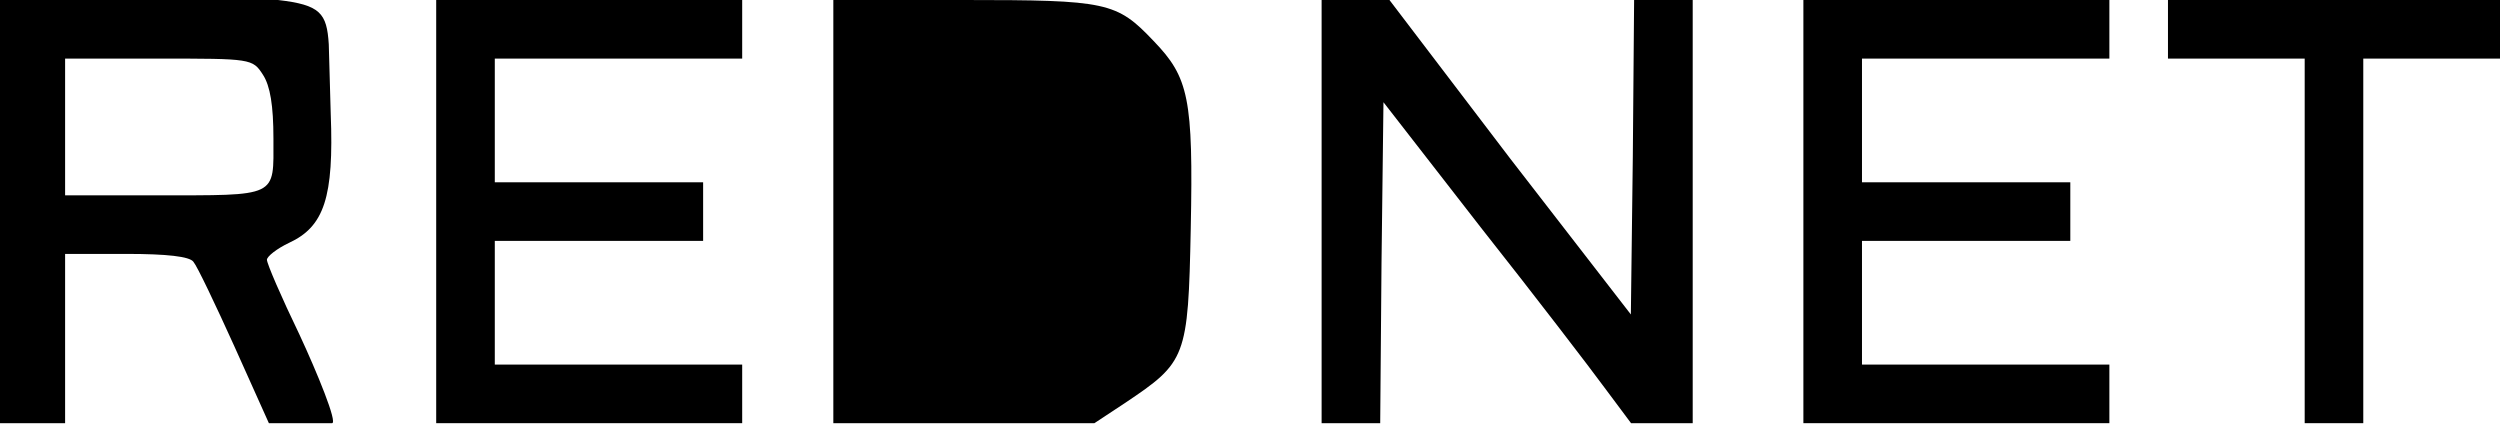
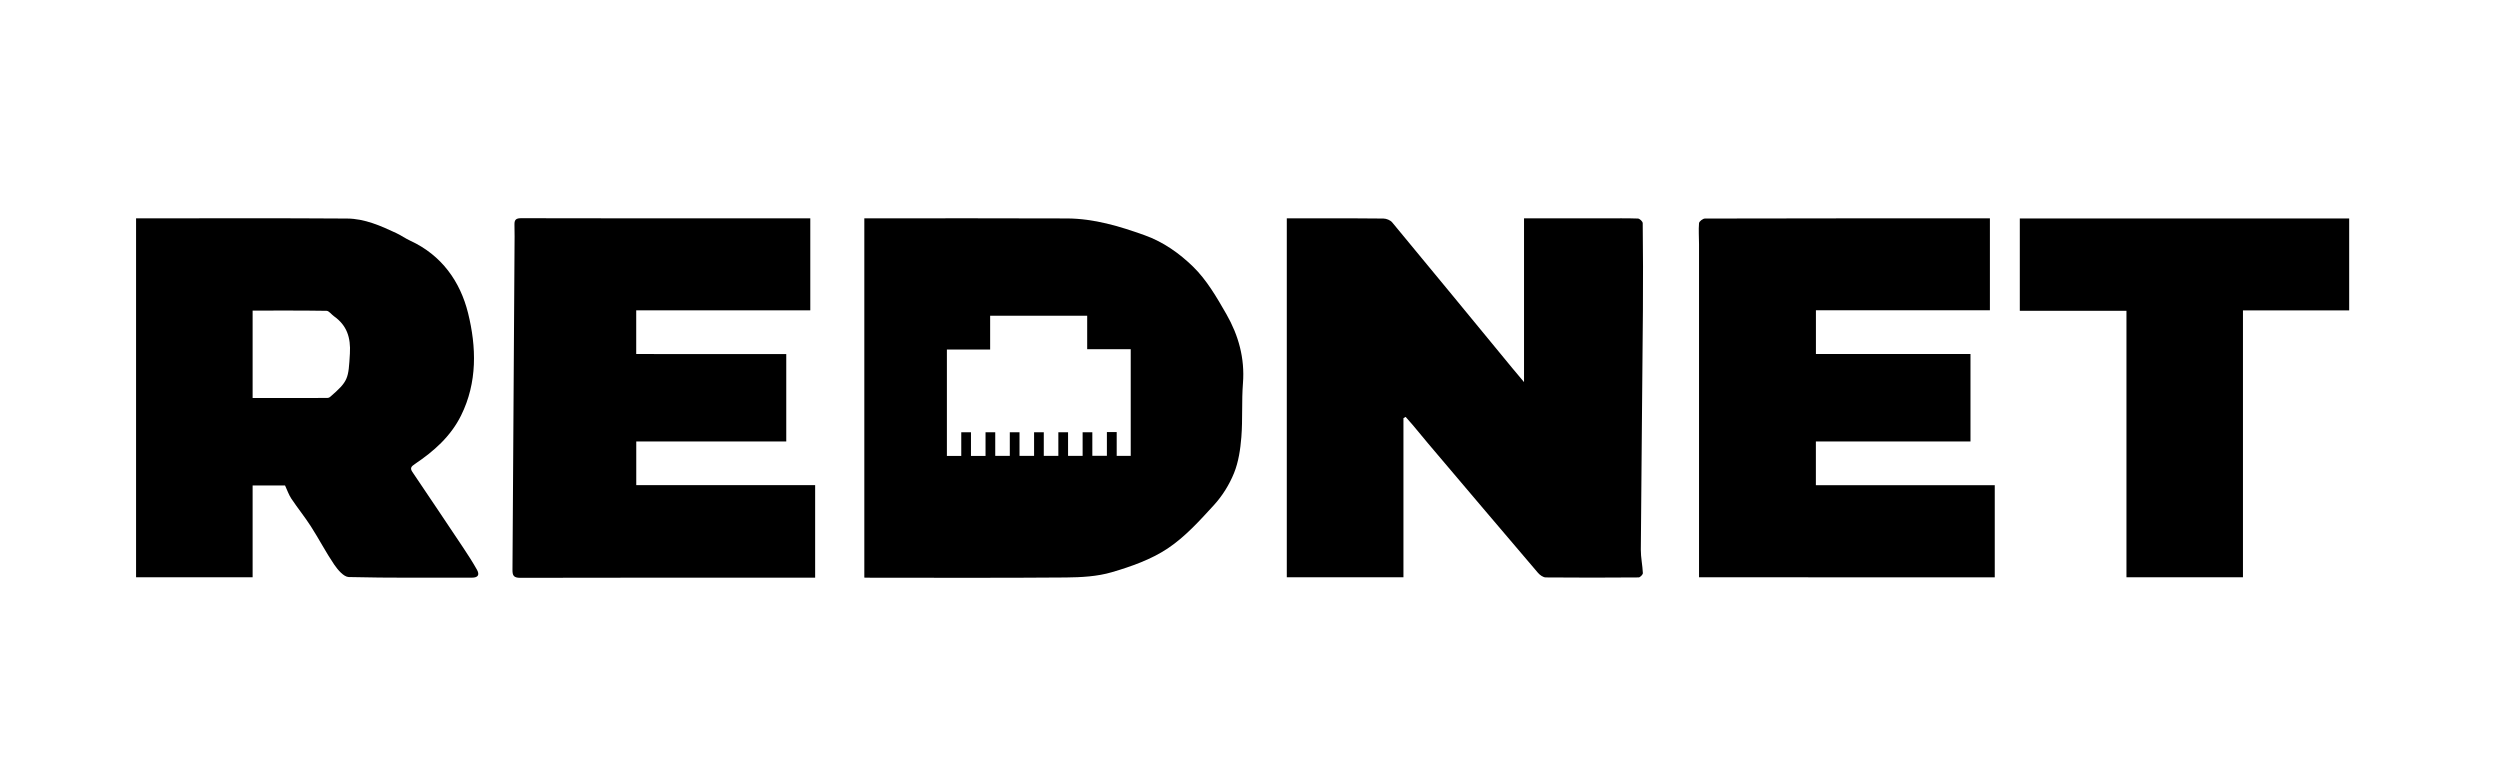
- <svg xmlns="http://www.w3.org/2000/svg" version="1.1" x="0px" y="0px" viewBox="0 0 384 65" style="enable-background:new 0 0 384 65;" xml:space="preserve">
-   <g transform="translate(0,65) scale(0.1,-0.1)">
-     <path d="M0,325V0h50h50v130v130h94c63,0,97-4,103-12c6-7,34-66,63-130L413,0h48c37,0,34,0,49,0c9,0-23,78-50,136 c-28,58-50,109-50,115c0,5,15,17,34,26c54,25,69,70,64,198l-3,107v0c-3,48-13,60.5-78,68l0,0H213H0V325z M404,535 c11-17,16-47,16-98c0-91,9-87-182-87H100v105v105h144C386,560,388,560,404,535z" />
-     <path d="M670,325V0h235h235v45v45H950H760v95v95h160h160v45v45H920H760v95v95h190h190v45v45H905H670V325z" />
-     <path d="M1280,325V0h201h200l47,31c94,63,97,69,101,268c4,200-3,232-57,288c-57,60-71,63-292,63h-200V325z" />
-     <path d="M2030,650V326V0h45h45l2,246l3,247l150-193c83-105,168-216,190-246c38-51,0,0,40.3-54h94.7v325v325h-45h-45l-2-241l-3-242 l-185,239l-185.8,244" />
-     <path d="M2770,325V0h235h235v45v45h-190h-190v95v95h160h160v45v45h-160h-160v95v95h190h190v45v45h-235h-235V325z" />
-     <path d="M3330,605v-45h105h105V280V0h45h45v280v280h105h105v45v45h-255h-255V605z" />
+ <svg xmlns="http://www.w3.org/2000/svg" version="1.1" x="0px" y="0px" viewBox="0 0 515 160" style="enable-background:new 0 0 515 160;" xml:space="preserve">
+   <g>
+     <path d="M289.11,86.14c0,10.9,0,21.8,0,32.78c-8.09,0-16.02,0-24.03,0c0-24.58,0-49.18,0-73.94c2,0,4.02,0,6.04,0 c4.62,0,9.25-0.03,13.87,0.04c0.61,0.01,1.42,0.33,1.8,0.79c8.29,9.99,16.52,20.03,24.77,30.05c0.71,0.86,1.43,1.71,2.39,2.85 c0-11.45,0-22.54,0-33.73c5.63,0,11.11,0,16.6,0c2.29,0,4.58-0.04,6.87,0.04c0.35,0.01,0.98,0.61,0.98,0.95 c0.06,5.96,0.09,11.92,0.04,17.87c-0.13,16.47-0.31,32.93-0.43,49.4c-0.01,1.6,0.35,3.21,0.42,4.82c0.01,0.3-0.57,0.89-0.88,0.89 c-6.37,0.05-12.75,0.06-19.12,0c-0.55-0.01-1.22-0.49-1.61-0.95c-7.54-8.83-15.04-17.69-22.55-26.55c-1.1-1.3-2.18-2.63-3.27-3.93 c-0.47-0.56-0.96-1.09-1.44-1.64C289.42,85.97,289.26,86.05,289.11,86.14z" />
+     <path d="M178.05,118.99c0-24.68,0-49.25,0-74.01c0.4,0,0.84,0,1.27,0c13.5,0,27-0.04,40.5,0.02 c5.55,0.03,10.77,1.59,15.98,3.46c3.89,1.39,7.17,3.75,9.96,6.46c2.82,2.74,4.9,6.35,6.89,9.82c2.48,4.34,3.8,9.06,3.4,14.2 c-0.29,3.69-0.04,7.42-0.33,11.1c-0.2,2.5-0.58,5.11-1.51,7.41c-0.96,2.38-2.41,4.71-4.15,6.61c-2.94,3.21-5.95,6.55-9.53,8.93 c-3.41,2.27-7.5,3.71-11.48,4.88c-3.01,0.89-6.31,1.06-9.48,1.09c-13.37,0.11-26.75,0.05-40.12,0.05 C178.99,118.99,178.54,118.99,178.05,118.99z M230.04,89.01c0,1.71,0,3.32,0,4.9c1.04,0,1.97,0,2.89,0c0-7.34,0-14.6,0-21.97 c-3,0-5.94,0-8.97,0c0-2.37,0-4.64,0-6.9c-6.7,0-13.3,0-19.99,0c0,2.33,0,4.6,0,6.97c-3.03,0-5.97,0-8.91,0 c0,7.37,0,14.63,0,21.91c1,0,1.93,0,2.96,0c0-1.66,0-3.27,0-4.88c0.7,0,1.3,0,2,0c0,1.66,0,3.27,0,4.88c1.04,0,1.97,0,3,0 c0-1.67,0-3.27,0-4.88c0.7,0,1.3,0,2,0c0,1.66,0,3.27,0,4.87c1.04,0,1.97,0,3,0c0-1.67,0-3.27,0-4.87c0.7,0,1.3,0,2,0 c0,1.66,0,3.27,0,4.87c1.04,0,1.97,0,3,0c0-1.67,0-3.27,0-4.87c0.7,0,1.3,0,2,0c0,1.67,0,3.27,0,4.87c1.04,0,1.97,0,3,0 c0-1.67,0-3.27,0-4.87c0.7,0,1.3,0,2,0c0,1.67,0,3.27,0,4.87c1.04,0,1.97,0,3,0c0-1.67,0-3.28,0-4.87c0.7,0,1.3,0,2,0 c0,1.67,0,3.27,0,4.86c1.04,0,1.97,0,3,0c0-1.67,0-3.28,0-4.9C228.71,89.01,229.28,89.01,230.04,89.01z" />
+     <path d="M28.03,118.92c0-24.65,0-49.22,0-73.94c0.47,0,0.91,0,1.35,0c14.04,0,28.08-0.06,42.12,0.04 c3.62,0.02,6.94,1.5,10.18,3.02c0.97,0.46,1.86,1.1,2.84,1.55c6.47,2.98,10.29,8.42,11.9,14.9c1.73,6.99,1.94,14.28-1.44,21.1 c-2.13,4.31-5.62,7.38-9.52,10c-0.73,0.49-1.05,0.83-0.51,1.63c3.5,5.19,7,10.39,10.47,15.6c0.99,1.48,1.96,2.99,2.83,4.54 c0.56,1,0.3,1.64-1.04,1.64c-8.46-0.02-16.92,0.08-25.37-0.13c-1.03-0.03-2.26-1.49-2.99-2.56c-1.72-2.53-3.13-5.27-4.79-7.85 c-1.26-1.97-2.75-3.8-4.05-5.75c-0.53-0.8-0.84-1.74-1.29-2.7c-2.1,0-4.34,0-6.68,0c0,6.29,0,12.56,0,18.9 C44.01,118.92,36.08,118.92,28.03,118.92z M52.04,81.99c5.17,0,10.28,0,15.38-0.01c0.18,0,0.41-0.07,0.54-0.18 c3.84-3.31,3.81-3.76,4.12-8.98c0.19-3.29-0.62-5.79-3.29-7.68c-0.52-0.37-1.01-1.1-1.52-1.11c-5.06-0.08-10.12-0.05-15.23-0.05 C52.04,70,52.04,75.9,52.04,81.99z" />
+     <path d="M161.97,72.94c0,6.09,0,12,0,18c-10.29,0-20.56,0-30.9,0c0,3.03,0,5.97,0,9c12.24,0,24.51,0,36.85,0 c0,6.36,0,12.63,0,19.06c-0.36,0-0.76,0-1.16,0c-19.87,0-39.74-0.02-59.61,0.03c-1.35,0-1.59-0.5-1.58-1.65 c0.15-22.07,0.29-44.13,0.42-66.2c0.01-1.64,0.04-3.29-0.01-4.93c-0.03-1.06,0.41-1.3,1.41-1.3c11.45,0.03,22.91,0.02,34.36,0.02 c8.37,0,16.73,0,25.17,0c0,6.33,0,12.6,0,18.96c-11.92,0-23.86,0-35.86,0c0,3.03,0,5.97,0,9 C141.32,72.94,151.59,72.94,161.97,72.94z" />
+     <path d="M350,118.92c0-1.73,0-3.43,0-5.13c0-21.17,0-42.34,0-63.51c0-1.44-0.12-2.88,0-4.31 c0.03-0.36,0.79-0.95,1.22-0.95c19.54-0.05,39.08-0.04,58.7-0.04c0,6.3,0,12.57,0,18.94c-11.89,0-23.82,0-35.84,0 c0,3.03,0,5.97,0,9.01c10.56,0,21.16,0,31.84,0c0,6.04,0,11.97,0,18.01c-10.57,0-21.17,0-31.85,0c0,3.03,0,5.97,0,9.01 c12.24,0,24.51,0,36.85,0c0,6.37,0,12.64,0,18.98C390.71,118.92,370.48,118.92,350,118.92z" />
+     <path d="M416.08,45.01c22.64,0,45.21,0,67.85,0c0,6.29,0,12.56,0,18.93c-7.25,0-14.52,0-21.88,0 c0,18.37,0,36.64,0,54.98c-8.03,0-15.97,0-24,0c0-18.25,0-36.52,0-54.89c-7.37,0-14.63,0-21.97,0 C416.08,57.66,416.08,51.39,416.08,45.01z" />
  </g>
</svg>
